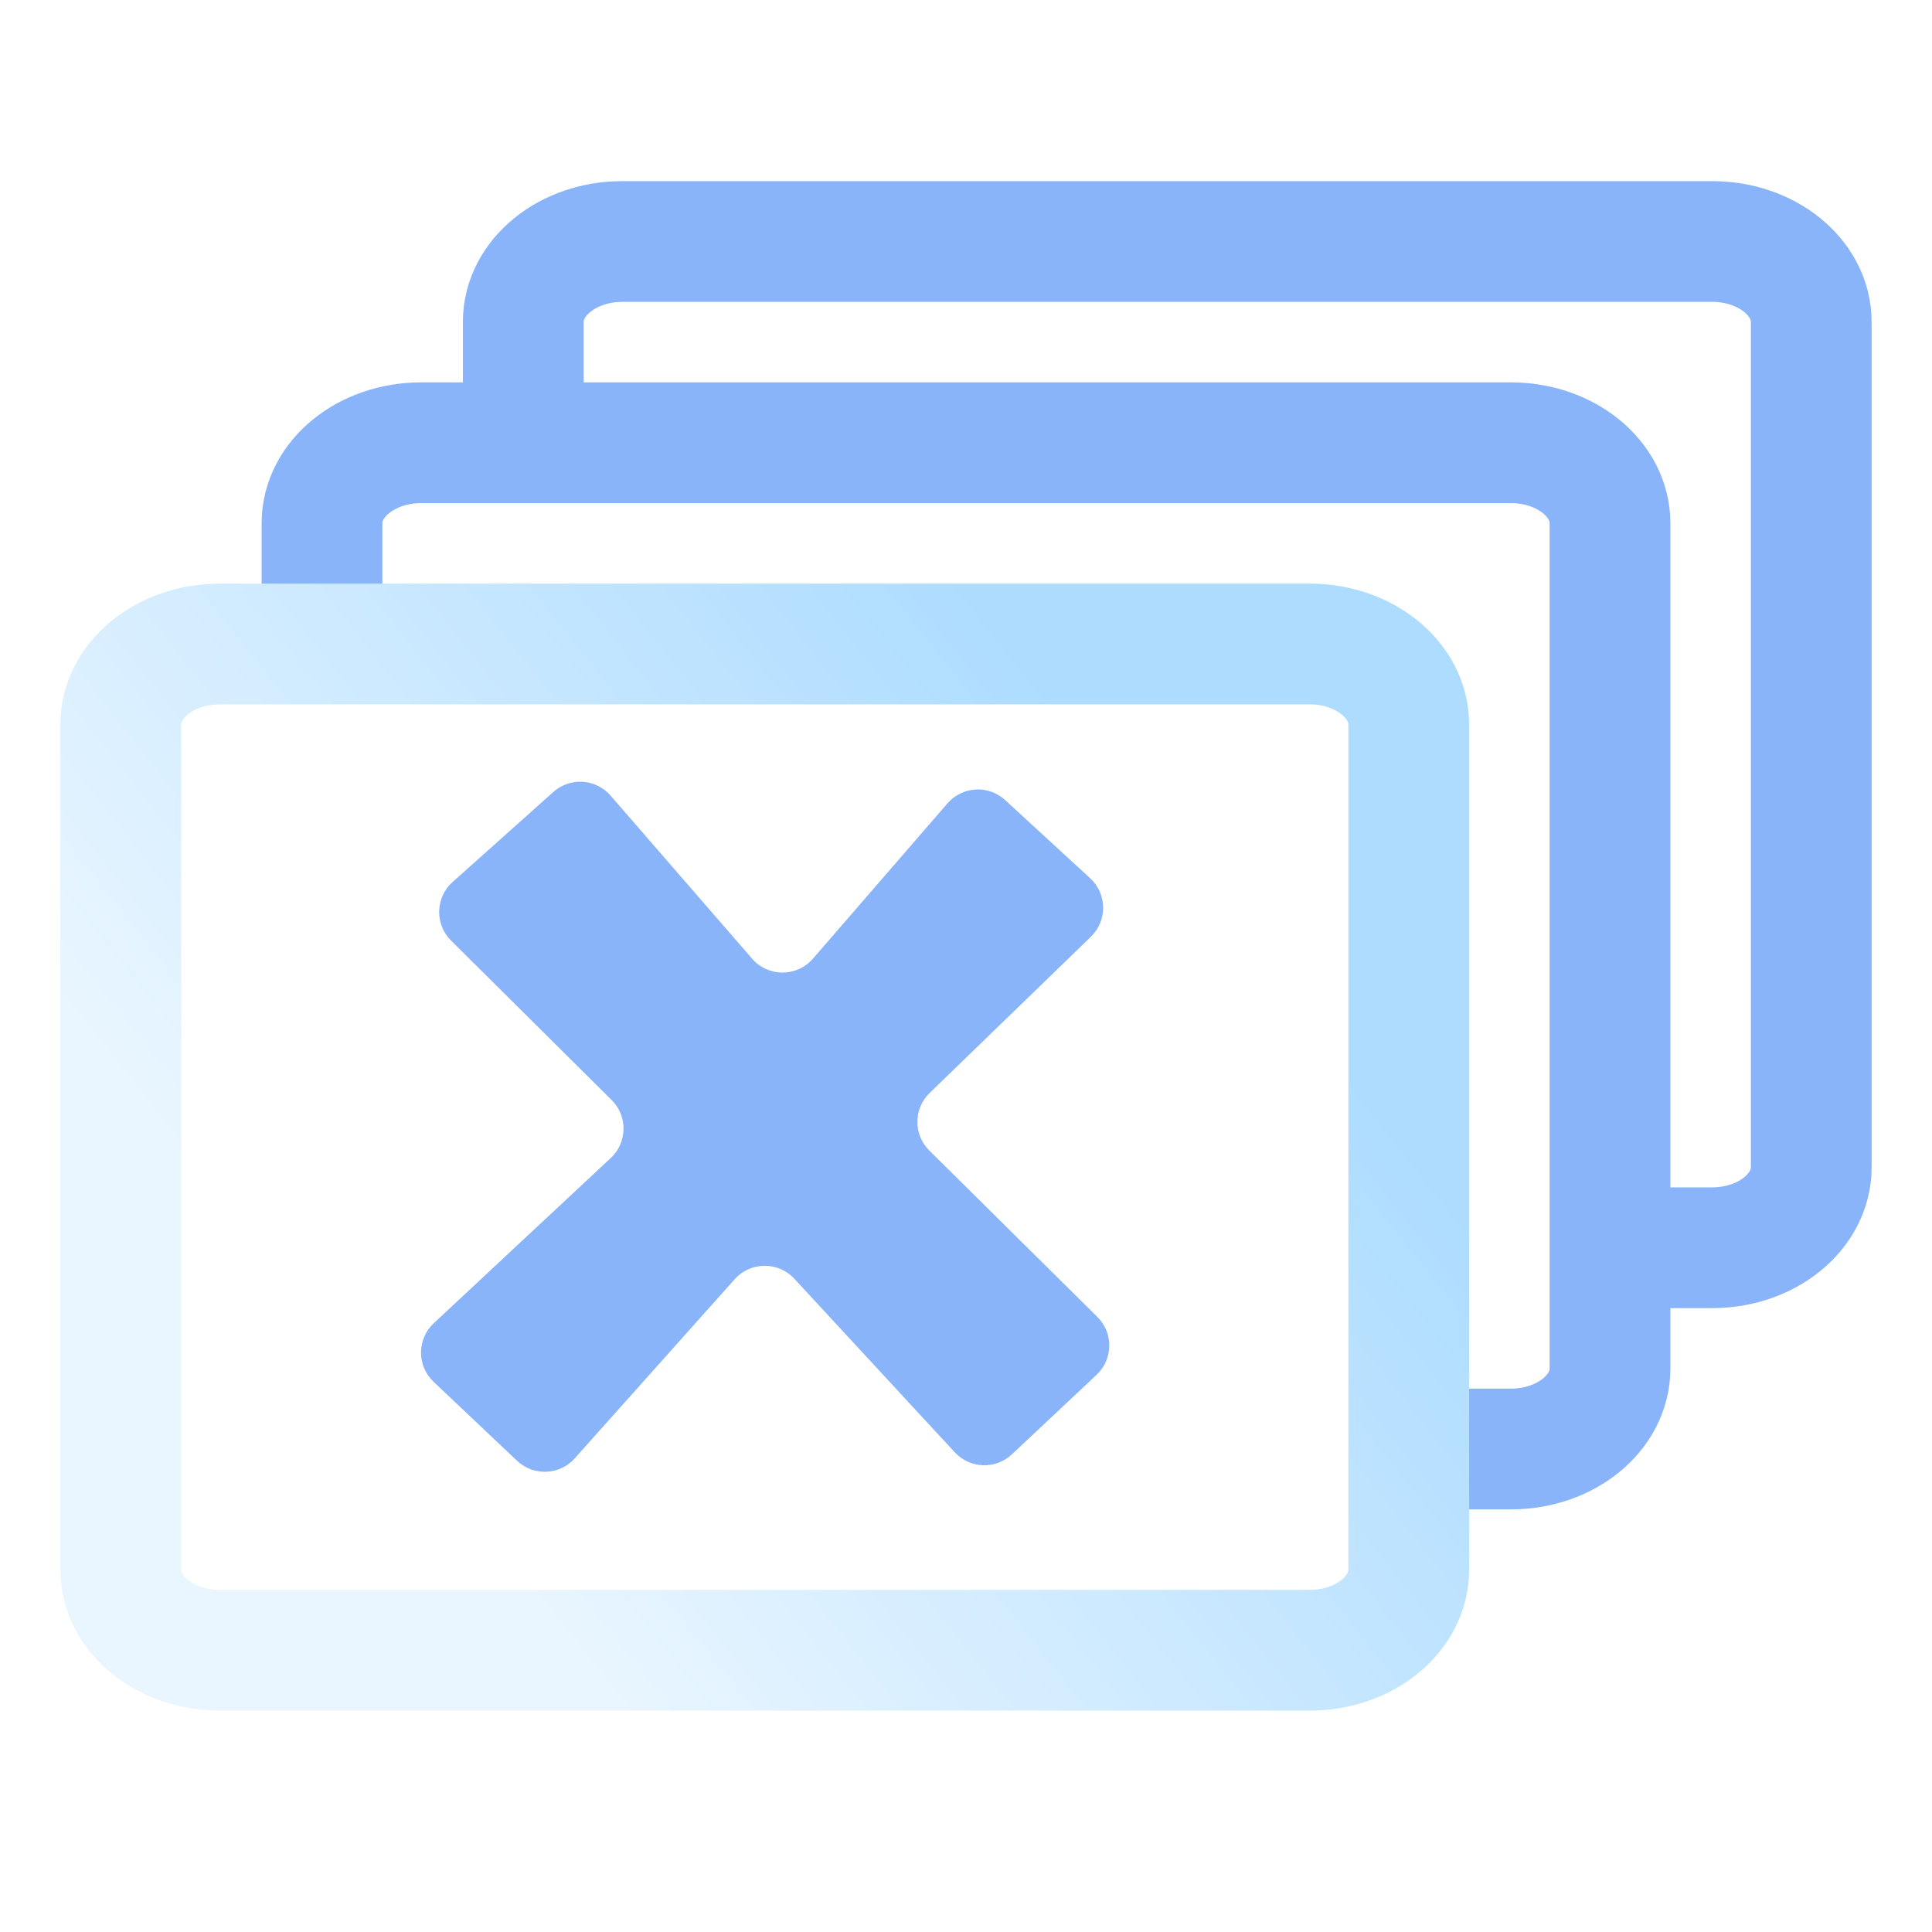
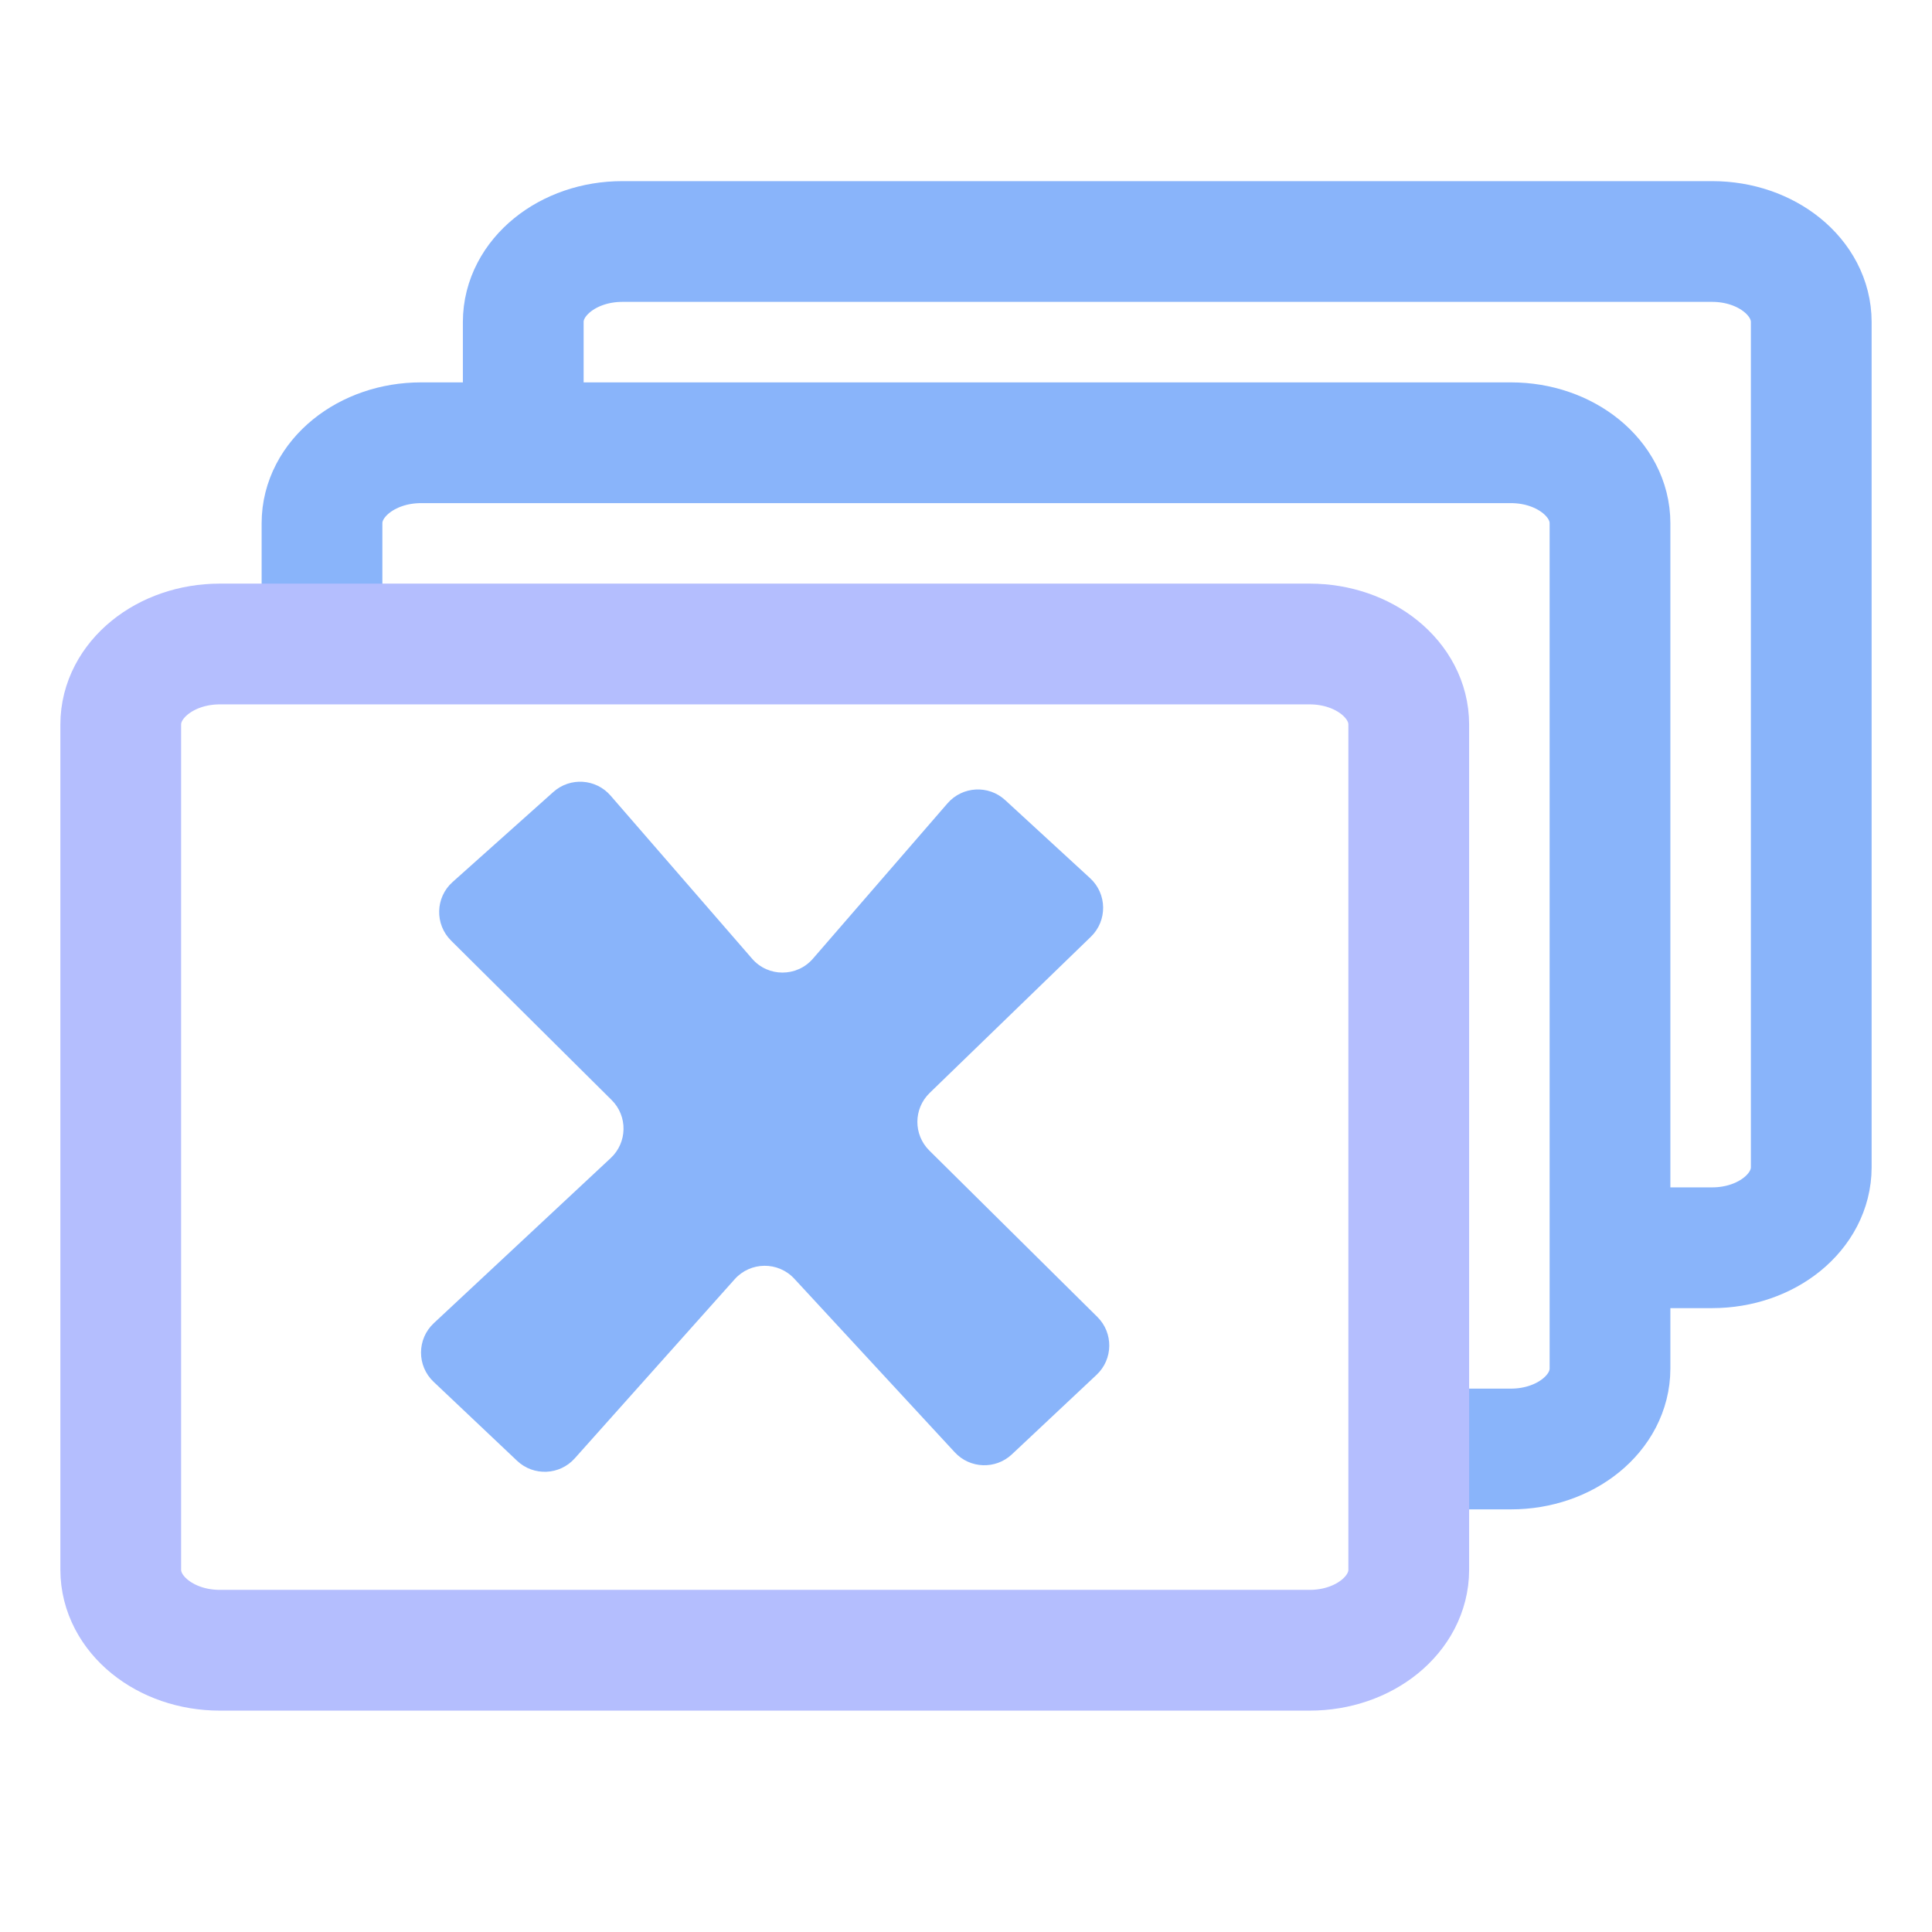
<svg xmlns="http://www.w3.org/2000/svg" width="48" height="48" viewBox="0 0 48 48" fill="none">
  <path d="M39.5 31H42.538C43.898 31 45 30.105 45 29V8C45 6.895 43.898 6 42.538 6H15.462C14.102 6 13 6.895 13 8V11.5" stroke="url(#paint0_linear)" stroke-width="3" />
  <path d="M34.5 36H37.538C38.898 36 40 35.105 40 34V13C40 11.895 38.898 11 37.538 11H10.462C9.102 11 8 11.895 8 13V17" stroke="url(#paint1_linear)" stroke-width="3" />
  <path d="M32.538 16H5.462C4.102 16 3 16.895 3 18V39C3 40.105 4.102 41 5.462 41H32.538C33.898 41 35 40.105 35 39V18C35 16.895 33.898 16 32.538 16Z" stroke="url(#paint2_linear)" stroke-width="3" />
  <path fill-rule="evenodd" clip-rule="evenodd" d="M27.084 21.819C27.507 22.208 27.516 22.873 27.103 23.273L23.096 27.155C22.694 27.545 22.69 28.189 23.088 28.584L27.263 32.718C27.666 33.116 27.657 33.77 27.244 34.157L25.14 36.133C24.735 36.513 24.098 36.49 23.721 36.082L19.734 31.769C19.333 31.336 18.646 31.342 18.253 31.782L14.28 36.232C13.905 36.653 13.256 36.68 12.847 36.293L10.773 34.331C10.354 33.935 10.356 33.267 10.778 32.874L15.174 28.771C15.588 28.384 15.599 27.73 15.196 27.33L11.206 23.368C10.798 22.962 10.815 22.296 11.245 21.913L13.748 19.676C14.164 19.304 14.804 19.345 15.169 19.766L18.686 23.819C19.084 24.279 19.798 24.278 20.197 23.818L23.54 19.959C23.91 19.533 24.558 19.496 24.973 19.878L27.084 21.819Z" fill="url(#paint3_linear)" />
  <defs>
    <linearGradient id="paint0_linear" x1="43.5" y1="9" x2="17.5" y2="27.5" gradientUnits="userSpaceOnUse">
      <stop stop-color="#89b4fa" />
      <stop offset="1" stop-color="#89b4fa" />
    </linearGradient>
    <linearGradient id="paint1_linear" x1="8" y1="36" x2="43.041" y2="16.451" gradientUnits="userSpaceOnUse">
      <stop stop-color="#89b4fa" />
      <stop offset="1" stop-color="#89b4fa" />
    </linearGradient>
    <linearGradient id="paint2_linear" x1="29" y1="20.5" x2="-9.5" y2="51" gradientUnits="userSpaceOnUse">
-       <stop stop-color="#ADDCFF" />
-       <stop offset="0.503" stop-color="#EAF6FF" />
-       <stop offset="1" stop-color="#EAF6FF" />
+       <stop stop-color="#b4befe" />
+       <stop offset="0.503" stop-color="#b4befe" />
+       <stop offset="1" stop-color="#b4befe" />
    </linearGradient>
    <linearGradient id="paint3_linear" x1="10" y1="37" x2="31.719" y2="27.534" gradientUnits="userSpaceOnUse">
      <stop stop-color="#89b4fa" />
      <stop offset="1" stop-color="#89b4fa" />
    </linearGradient>
  </defs>
</svg>
